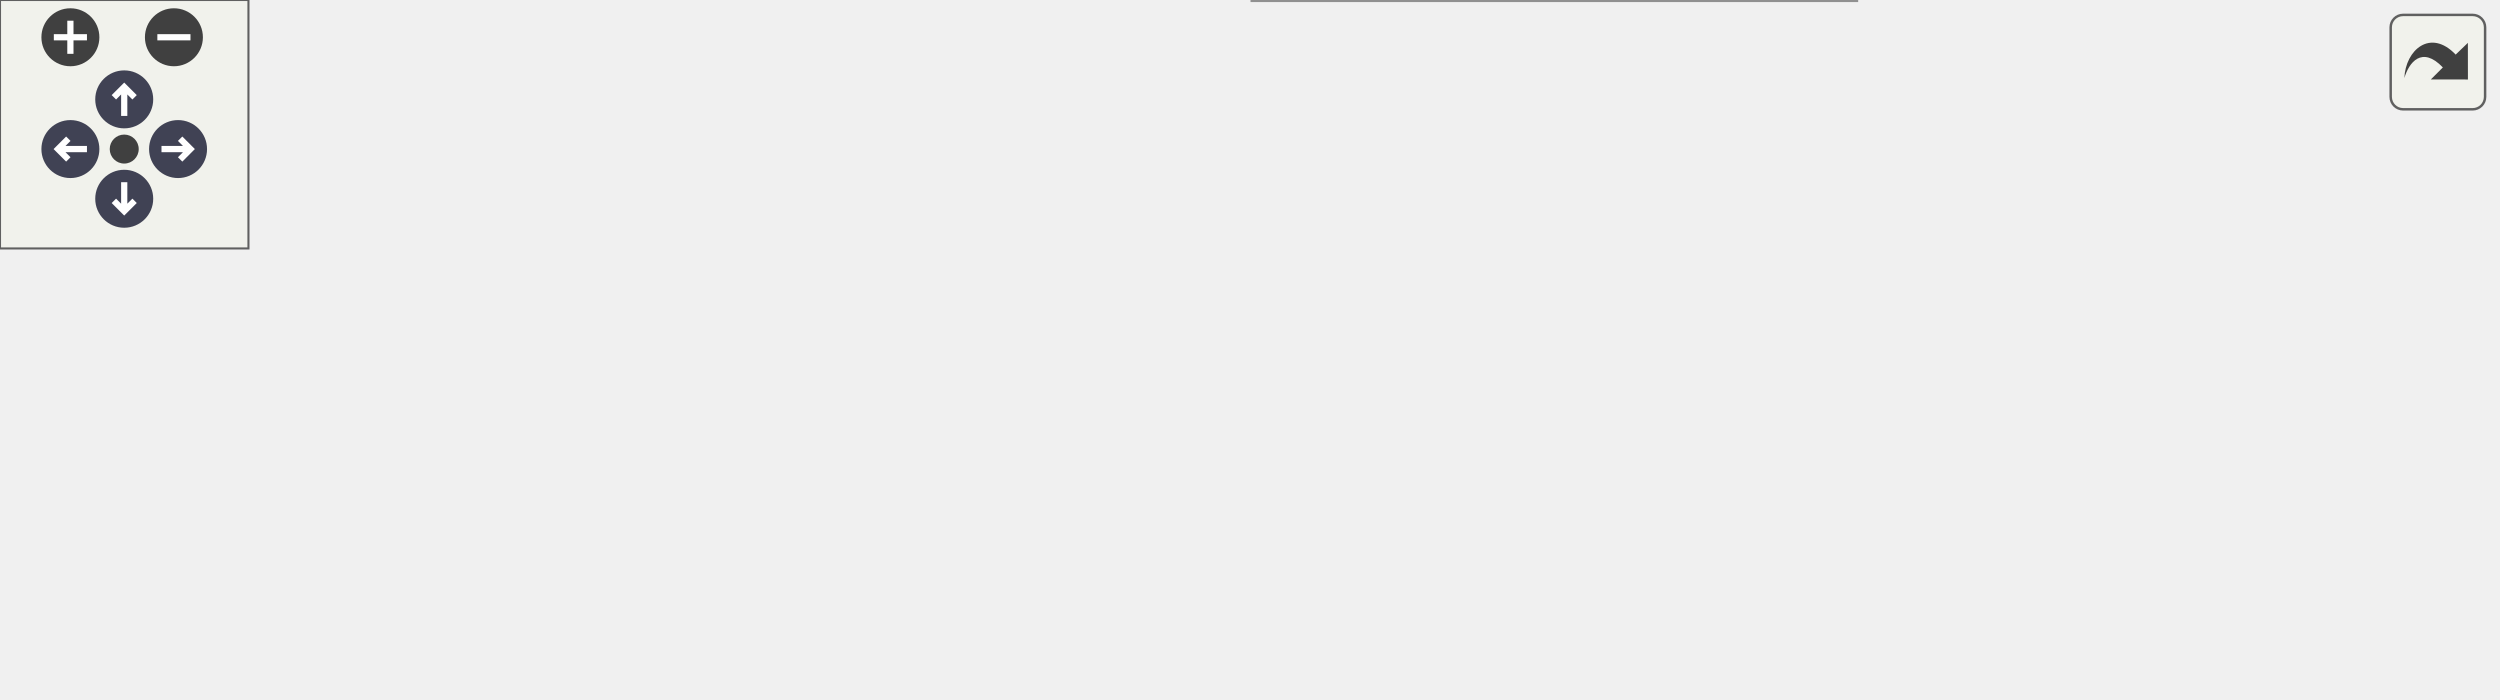
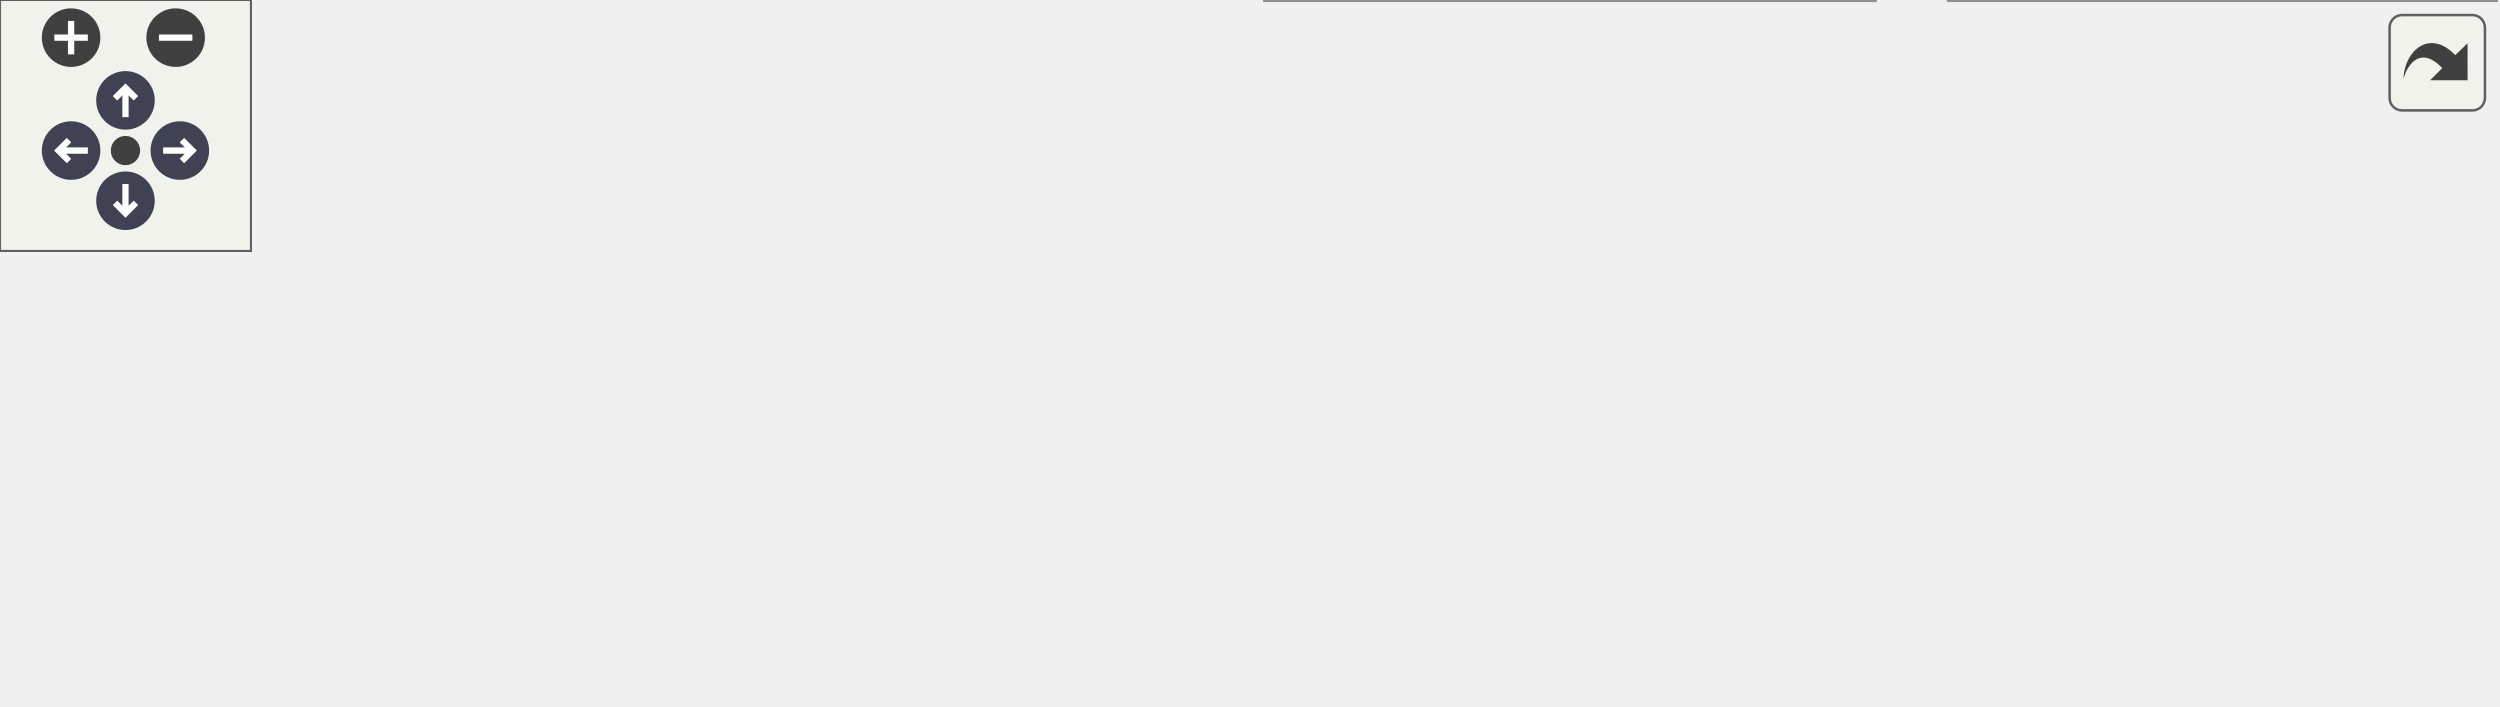
<svg xmlns="http://www.w3.org/2000/svg" xmlns:xlink="http://www.w3.org/1999/xlink" id="main" version="1.1" xml:space="preserve">
  <style type="text/css">
.node, .edge {opacity: 0.7;}
.node.selected, .edge.selected {opacity: 1;}
.edge:hover path { stroke: red; }
.edge:hover polygon { stroke: red; fill: red; }
</style>
  <defs>
    <circle id="rim" cx="0" cy="0" r="7" />
    <circle id="rim2" cx="0" cy="0" r="3.5" />
    <g id="zoomPlus">
      <use xlink:href="#rim" fill="#404040">
        <set attributeName="fill" to="#808080" begin="zoomplus.mouseover" end="zoomplus.mouseout" />
      </use>
      <path d="M-4,0h8M0,-4v8" fill="none" stroke="white" stroke-width="1.5" pointer-events="none" />
    </g>
    <g id="zoomMin">
      <use xlink:href="#rim" fill="#404040">
        <set attributeName="fill" to="#808080" begin="zoomminus.mouseover" end="zoomminus.mouseout" />
      </use>
      <path d="M-4,0h8" fill="none" stroke="white" stroke-width="1.5" pointer-events="none" />
    </g>
    <g id="arrowUp" transform="translate(30 24)">
      <use xlink:href="#rim" />
      <path pointer-events="none" fill="none" stroke="white" stroke-width="1.5" d="M0,-3.0v7 M-2.5,-0.5L0,-3.0L2.5,-0.5" />
    </g>
    <g id="arrowRight" transform="rotate(90) translate(36 -43)">
      <use xlink:href="#rim" />
      <path pointer-events="none" fill="none" stroke="white" stroke-width="1.5" d="M0,-3.0v7 M-2.5,-0.5L0,-3.0L2.5,-0.5" />
    </g>
    <g id="arrowDown" transform="rotate(180) translate(-30 -48)">
      <use xlink:href="#rim" />
      <path pointer-events="none" fill="none" stroke="white" stroke-width="1.5" d="M0,-3.0v7 M-2.5,-0.5L0,-3.0L2.5,-0.5" />
    </g>
    <g id="arrowLeft" transform="rotate(270) translate(-36 17)">
      <use xlink:href="#rim" />
      <path pointer-events="none" fill="none" stroke="white" stroke-width="1.5" d="M0,-3.0v7 M-2.5,-0.5L0,-3.0L2.5,-0.5" />
    </g>
    <g id="resetDef">
      <use xlink:href="#rim2" fill="#404040">
        <set attributeName="fill" to="#808080" begin="reset.mouseover" end="reset.mouseout" />
      </use>
    </g>
  </defs>
  <svg id="graph" class="graph">
    <g id="viewport">
      <g id="Node000001" class="node">
        <g id="a_Node000001">
          <a xlink:title="Linear algebra facade for Eigen3 third party implementation.">
            <polygon fill="#999999" stroke="#666666" points="360.75,-108.25 230,-108.25 230,-77.75 360.75,-77.75 360.75,-108.25" />
            <text text-anchor="start" x="238" y="-94.75" font-family="Helvetica,sans-Serif" font-size="10.00">/github/workspace/support</text>
            <text text-anchor="middle" x="295.38" y="-83.5" font-family="Helvetica,sans-Serif" font-size="10.00">/eigen/fcarouge/eigen.hpp</text>
          </a>
        </g>
      </g>
      <g id="Node000002" class="node">
        <g id="a_Node000002">
          <a xlink:href="eigen_2fcarouge_2linalg_8hpp.xhtml" target="_top" xlink:title=" ">
            <polygon fill="white" stroke="#666666" points="130.75,-36.12 0,-36.12 0,-5.62 130.75,-5.62 130.75,-36.12" />
            <text text-anchor="start" x="8" y="-22.62" font-family="Helvetica,sans-Serif" font-size="10.00">/github/workspace/support</text>
            <text text-anchor="middle" x="65.38" y="-11.38" font-family="Helvetica,sans-Serif" font-size="10.00">/eigen/fcarouge/linalg.hpp</text>
          </a>
        </g>
      </g>
      <g id="edge1_Node000001_Node000002" class="edge">
        <g id="a_edge1_Node000001_Node000002">
          <a xlink:title=" ">
            <path fill="none" stroke="#63b8ff" d="M236.22,-73.96C198.13,-62.35 149.24,-47.44 113.53,-36.56" />
            <polygon fill="#63b8ff" stroke="#63b8ff" points="235.13,-77.29 245.71,-76.86 237.17,-70.59 235.13,-77.29" />
          </a>
        </g>
      </g>
      <g id="Node000003" class="node">
        <g id="a_Node000003">
          <a xlink:href="eigexed_2fcarouge_2linalg_8hpp.xhtml" target="_top" xlink:title="Scalar type linear algebra with Eigen implementation.">
            <polygon fill="white" stroke="#666666" points="284.38,-36.12 148.38,-36.12 148.38,-5.62 284.38,-5.62 284.38,-36.12" />
            <text text-anchor="start" x="156.38" y="-22.62" font-family="Helvetica,sans-Serif" font-size="10.00">/github/workspace/support</text>
            <text text-anchor="middle" x="216.38" y="-11.38" font-family="Helvetica,sans-Serif" font-size="10.00">/eigexed/fcarouge/linalg.hpp</text>
          </a>
        </g>
      </g>
      <g id="edge2_Node000001_Node000003" class="edge">
        <g id="a_edge2_Node000001_Node000003">
          <a xlink:title=" ">
            <path fill="none" stroke="#63b8ff" d="M270.5,-69.92C258.17,-58.98 243.63,-46.07 232.72,-36.39" />
            <polygon fill="#63b8ff" stroke="#63b8ff" points="268.07,-72.44 277.87,-76.47 272.72,-67.21 268.07,-72.44" />
          </a>
        </g>
      </g>
      <g id="Node000004" class="node">
        <g id="a_Node000004">
          <a xlink:href="nested__typed__eigen_2fcarouge_2linalg_8hpp.xhtml" target="_top" xlink:title="Scalar type nested linear algebra with Eigen implementation.">
            <polygon fill="white" stroke="#666666" points="448.25,-41.75 302.5,-41.75 302.5,0 448.25,0 448.25,-41.75" />
            <text text-anchor="start" x="310.5" y="-28.25" font-family="Helvetica,sans-Serif" font-size="10.00">/github/workspace/support</text>
            <text text-anchor="start" x="310.5" y="-17" font-family="Helvetica,sans-Serif" font-size="10.00">/nested_typed_eigen/fcarouge</text>
            <text text-anchor="middle" x="375.38" y="-5.75" font-family="Helvetica,sans-Serif" font-size="10.00">/linalg.hpp</text>
          </a>
        </g>
      </g>
      <g id="edge3_Node000001_Node000004" class="edge">
        <g id="a_edge3_Node000001_Node000004">
          <a xlink:title=" ">
            <path fill="none" stroke="#63b8ff" d="M320.4,-70.06C330.54,-61.17 342.19,-50.96 352.15,-42.24" />
            <polygon fill="#63b8ff" stroke="#63b8ff" points="318.3,-67.25 313.09,-76.47 322.92,-72.51 318.3,-67.25" />
          </a>
        </g>
      </g>
      <g id="Node000005" class="node">
        <g id="a_Node000005">
-           <a xlink:href="quantity_2fcarouge_2linalg_8hpp.xhtml" target="_top" xlink:title="Indexed-based linear algebra with mp-units with Eigen implementations.">
-             <polygon fill="white" stroke="#666666" points="602.75,-36.12 466,-36.12 466,-5.62 602.75,-5.62 602.75,-36.12" />
-             <text text-anchor="start" x="474" y="-22.62" font-family="Helvetica,sans-Serif" font-size="10.00">/github/workspace/support</text>
-             <text text-anchor="middle" x="534.38" y="-11.38" font-family="Helvetica,sans-Serif" font-size="10.00">/quantity/fcarouge/linalg.hpp</text>
+           <a xlink:href="quantity__eigen_2fcarouge_2linalg_8hpp.xhtml" target="_top" xlink:title="Indexed-based linear algebra with mp-units with Eigen implementations.">
+             <polygon fill="white" stroke="#666666" points="596.75,-41.75 466,-41.75 466,0 596.75,0 596.75,-41.75" />
+             <text text-anchor="start" x="474" y="-28.25" font-family="Helvetica,sans-Serif" font-size="10.00">/github/workspace/support</text>
+             <text text-anchor="start" x="474" y="-17" font-family="Helvetica,sans-Serif" font-size="10.00">/quantity_eigen/fcarouge</text>
+             <text text-anchor="middle" x="531.38" y="-5.75" font-family="Helvetica,sans-Serif" font-size="10.00">/linalg.hpp</text>
          </a>
        </g>
      </g>
      <g id="edge4_Node000001_Node000005" class="edge">
        <g id="a_edge4_Node000001_Node000005">
          <a xlink:title=" ">
-             <path fill="none" stroke="#63b8ff" d="M356.34,-74.11C395.99,-62.48 447.07,-47.49 484.34,-36.56" />
-             <polygon fill="#63b8ff" stroke="#63b8ff" points="355.54,-70.7 346.93,-76.87 357.51,-77.42 355.54,-70.7" />
+             <path fill="none" stroke="#63b8ff" d="M355.48,-74.14C389.19,-64.12 431.28,-51.62 465.84,-41.35" />
+             <polygon fill="#63b8ff" stroke="#63b8ff" points="354.89,-70.66 346.3,-76.87 356.88,-77.38 354.89,-70.66" />
          </a>
        </g>
      </g>
    </g>
  </svg>
  <g id="navigator" transform="translate(0 0)" fill="#404254">
    <rect fill="#f2f5e9" fill-opacity="0.5" stroke="#606060" stroke-width=".5" x="0" y="0" width="60" height="60" />
    <use id="zoomplus" xlink:href="#zoomPlus" x="17" y="9" />
    <use id="zoomminus" xlink:href="#zoomMin" x="42" y="9" />
    <use id="reset" xlink:href="#resetDef" x="30" y="36" />
    <use id="arrowup" xlink:href="#arrowUp" x="0" y="0" />
    <use id="arrowright" xlink:href="#arrowRight" x="0" y="0" />
    <use id="arrowdown" xlink:href="#arrowDown" x="0" y="0" />
    <use id="arrowleft" xlink:href="#arrowLeft" x="0" y="0" />
  </g>
  <svg viewBox="0 0 15 15" width="100%" height="30px" preserveAspectRatio="xMaxYMin meet">
    <g id="arrow_out" transform="scale(0.3 0.3)">
      <a xlink:href="eigen_8hpp__dep__incl_org.svg" target="_base">
        <rect id="button" ry="5" rx="5" y="6" x="6" height="38" width="38" fill="#f2f5e9" fill-opacity="0.5" stroke="#606060" stroke-width="1.0" />
        <path id="arrow" d="M 11.5,31.437 C 11.94,20.098 22.043,11.323 32.159,21.979 L 37.069,17.246 C 37.069,17.246 37.088,32 37.088,32 L 22.16,31.978 C 22.16,31.978 26.998,27.14 26.998,27.14 C 18.529,18.264 13.292,25.23 11.5,31.437 z" style="fill:#404040;" />
      </a>
    </g>
  </svg>
  <style type="text/css">

[data-mouse-over-selected='false'] { opacity: 0.7; }
[data-mouse-over-selected='true']  { opacity: 1.0; }

</style>
</svg>
